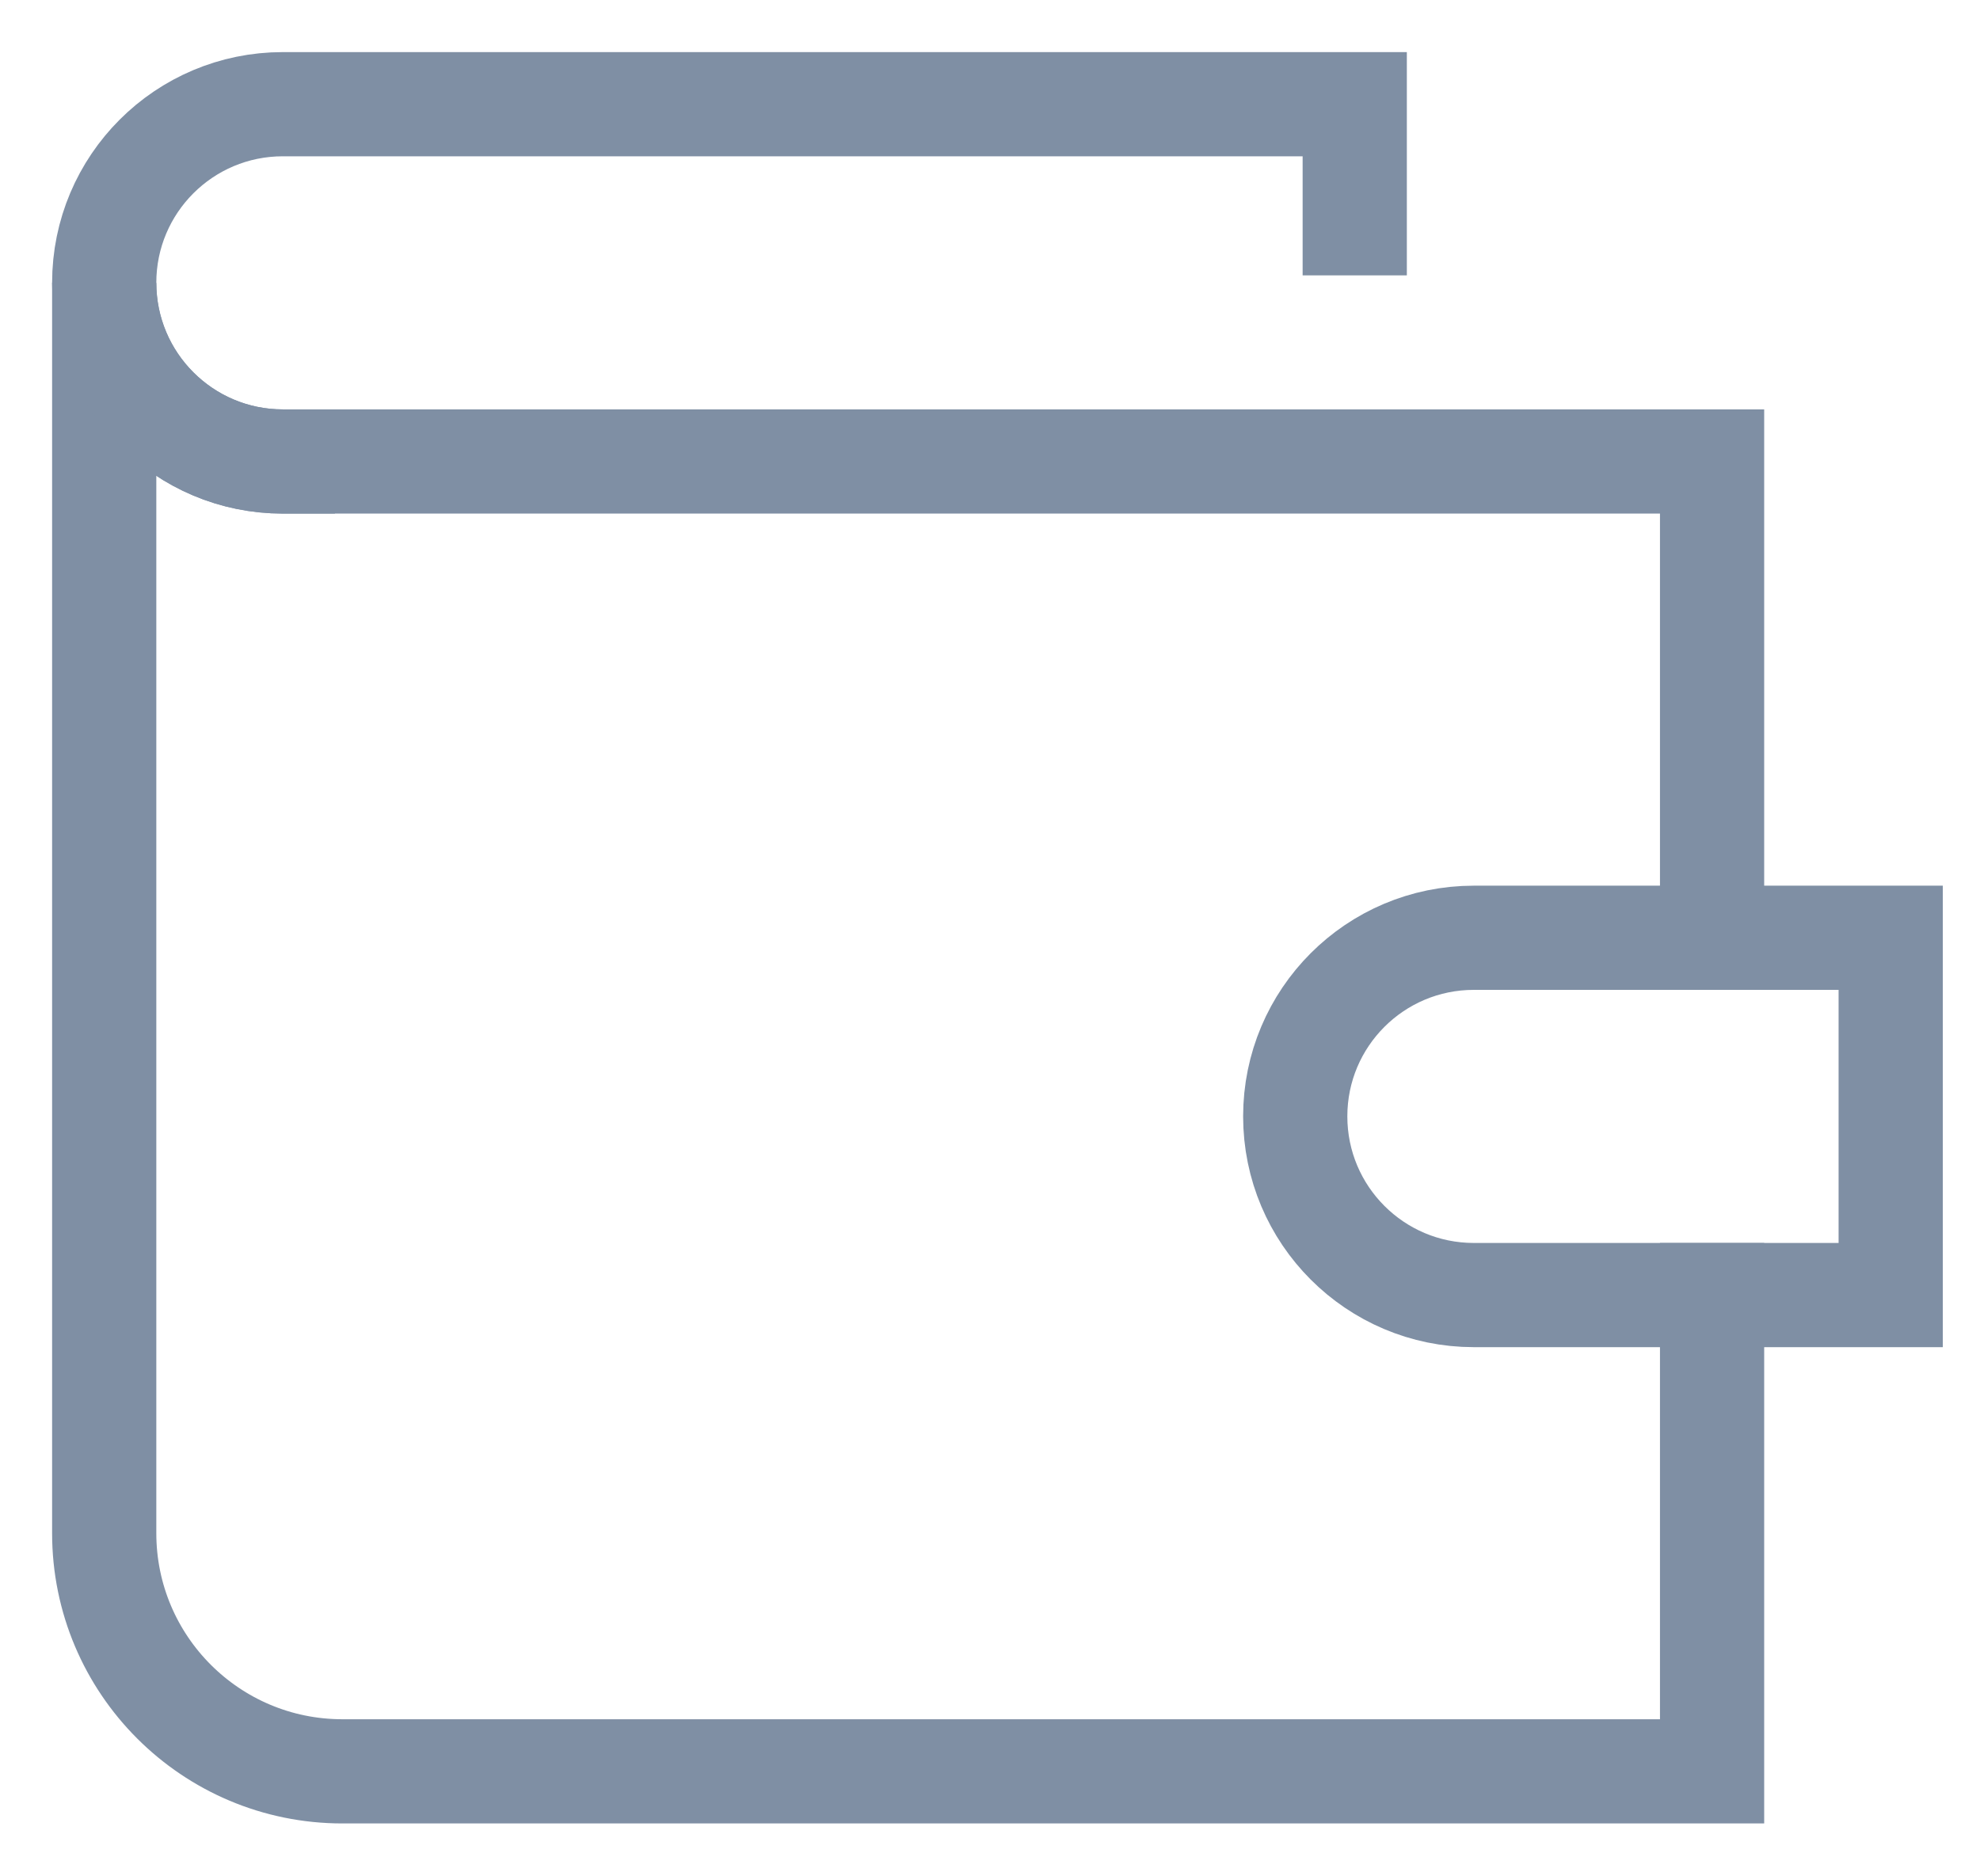
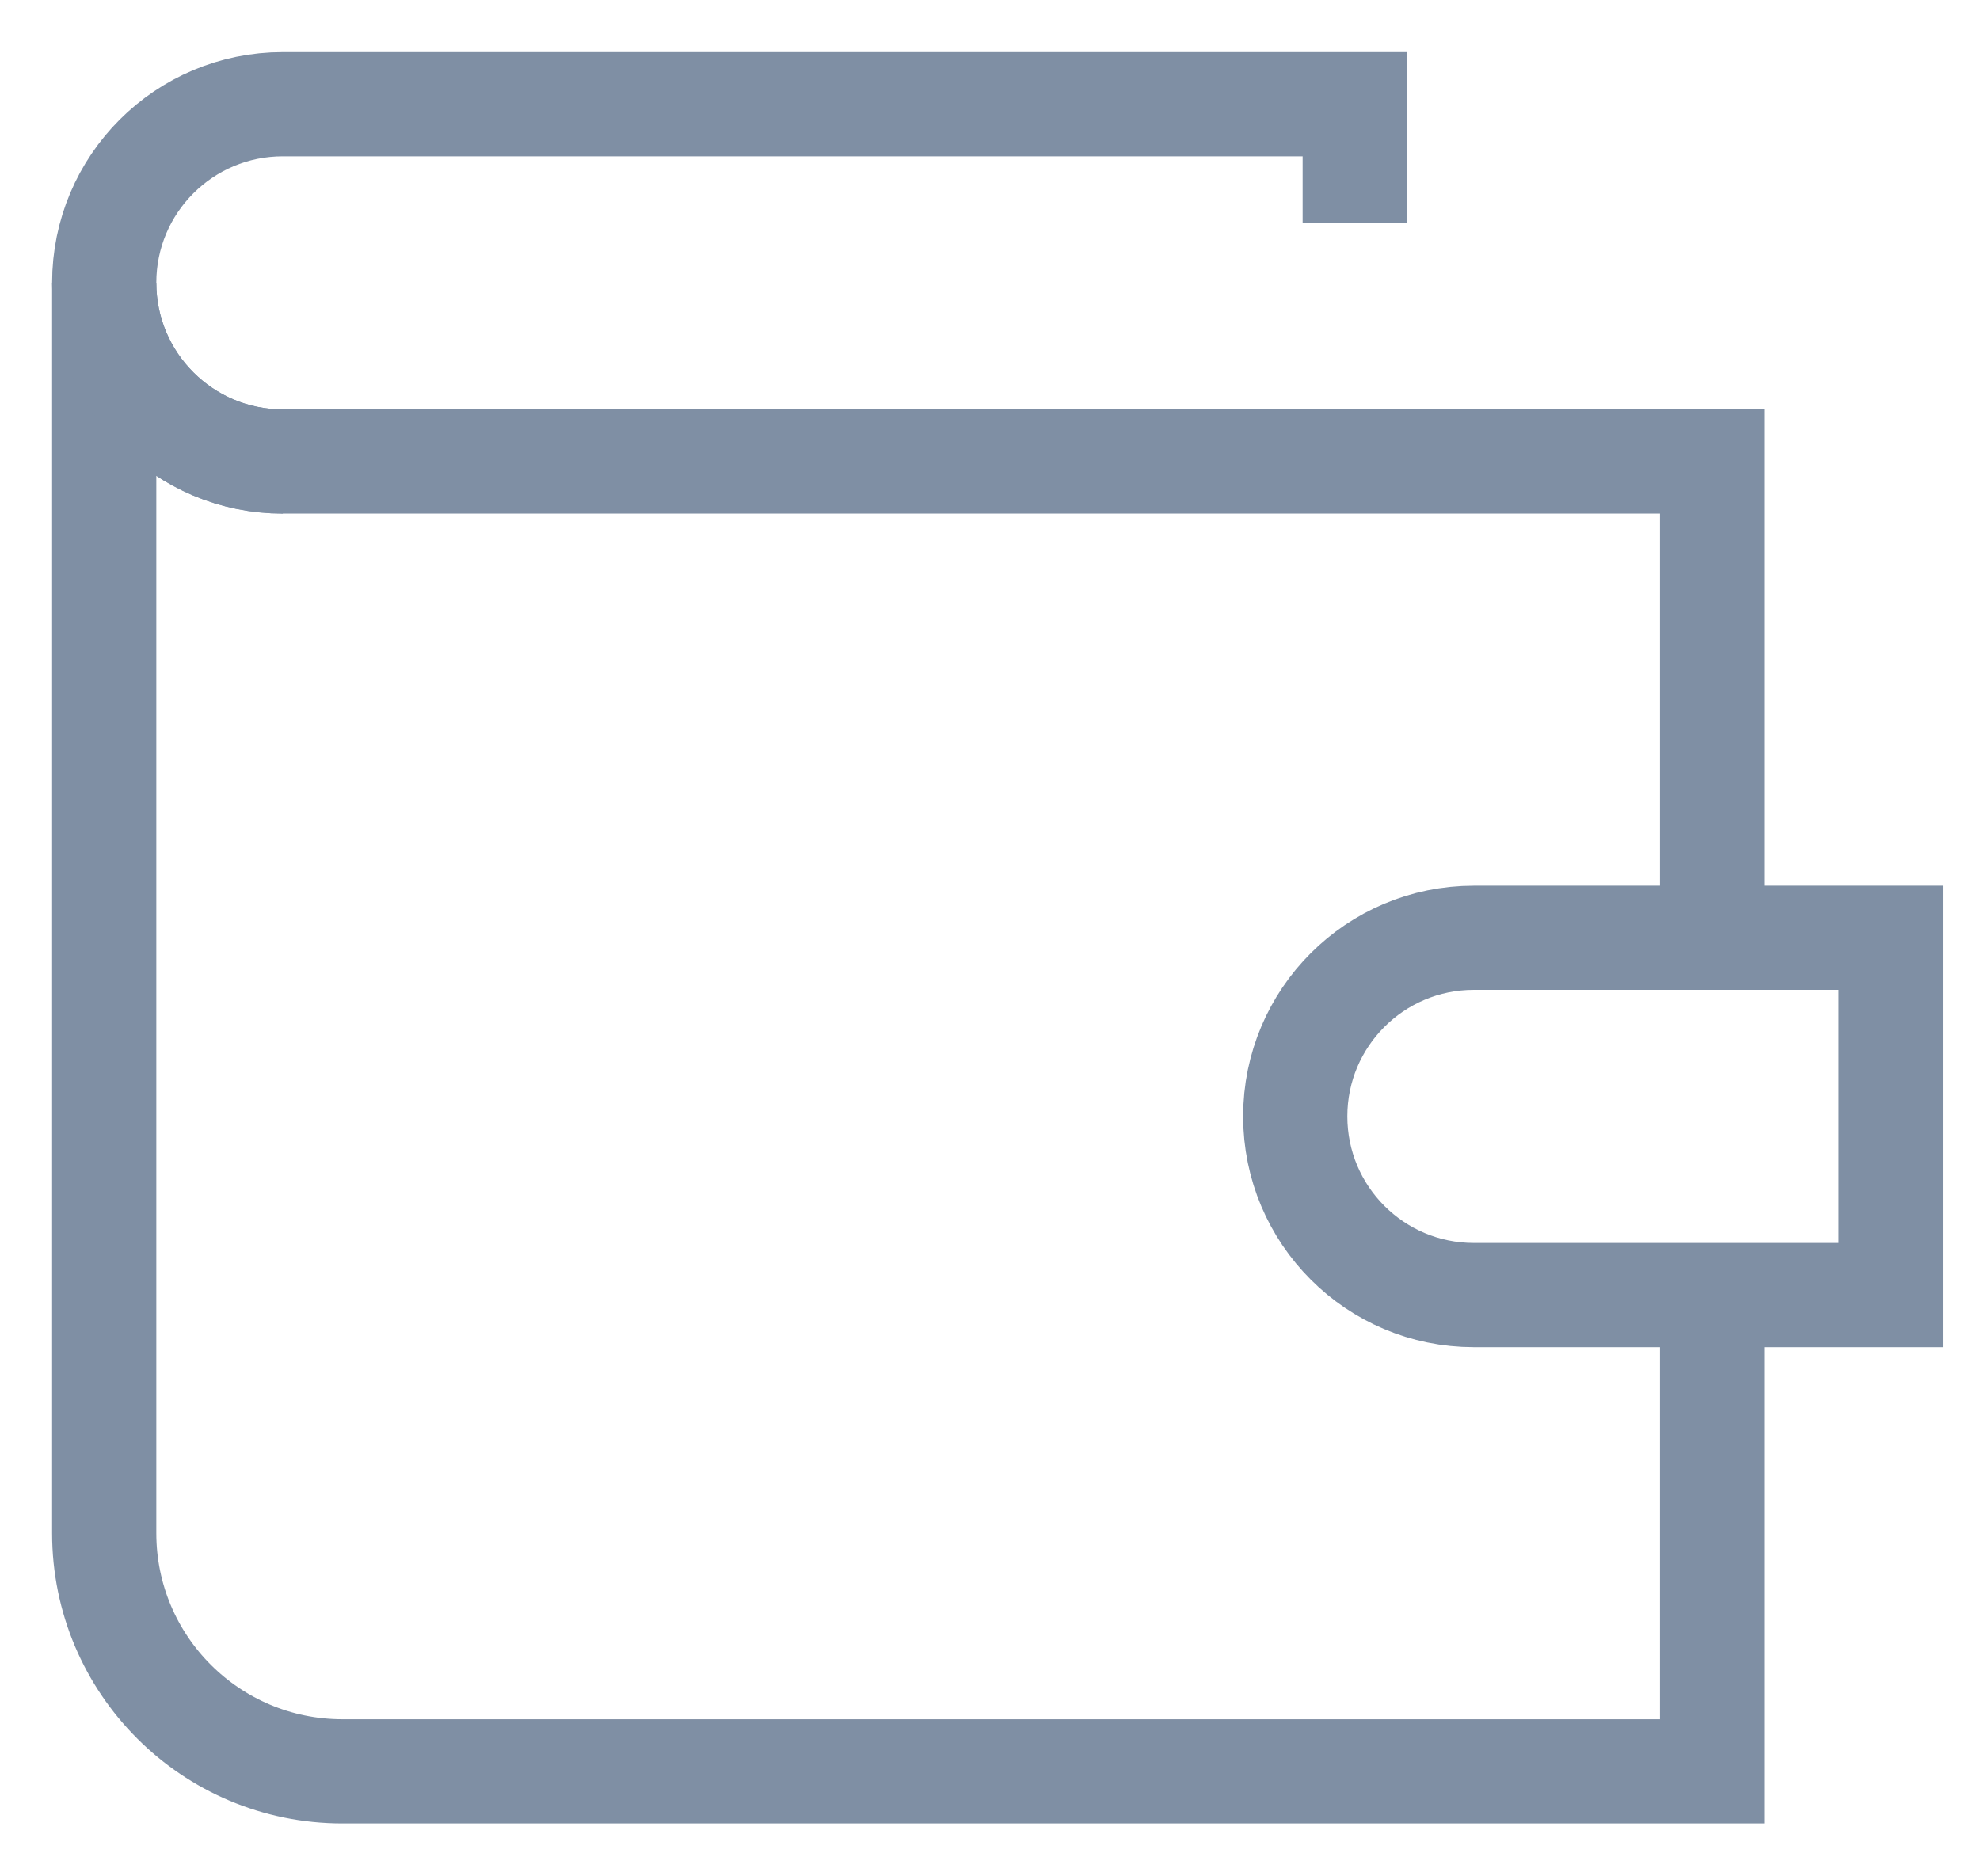
<svg xmlns="http://www.w3.org/2000/svg" width="19" height="18" viewBox="0 0 19 18" fill="none">
  <g id="wallet-43">
    <g id="Group">
-       <path id="Vector" d="M16.429 9V4.429H13H5.571H2.714C1.767 4.429 1 3.661 1 2.714V14.714C1 15.977 2.023 17 3.286 17H16.429V12.429" stroke="#7F8FA4" stroke-miterlimit="10" stroke-linecap="square" />
-       <path id="Vector_2" d="M18.143 12.429H14.143C13.196 12.429 12.429 11.661 12.429 10.714C12.429 9.767 13.196 9 14.143 9H18.143V12.429Z" stroke="#7F8FA4" stroke-miterlimit="10" stroke-linecap="square" />
-       <path id="Vector_3" d="M13 2.143V1H2.714C1.767 1 1 1.767 1 2.714C1 3.661 1.767 4.429 2.714 4.429" stroke="#7F8FA4" stroke-miterlimit="10" stroke-linecap="square" />
+       <path id="Vector" d="M16.429 9V4.429H13H5.571H2.714C1.767 4.429 1 3.661 1 2.714V14.714C1 15.977 2.023 17 3.286 17H16.429V12.429" stroke="#7F8FA4" strokeMiterlimit="10" strokeLinecap="square" />
+       <path id="Vector_2" d="M18.143 12.429H14.143C13.196 12.429 12.429 11.661 12.429 10.714C12.429 9.767 13.196 9 14.143 9H18.143V12.429Z" stroke="#7F8FA4" strokeMiterlimit="10" strokeLinecap="square" />
+       <path id="Vector_3" d="M13 2.143V1H2.714C1.767 1 1 1.767 1 2.714C1 3.661 1.767 4.429 2.714 4.429" stroke="#7F8FA4" strokeMiterlimit="10" strokeLinecap="square" />
    </g>
  </g>
</svg>
